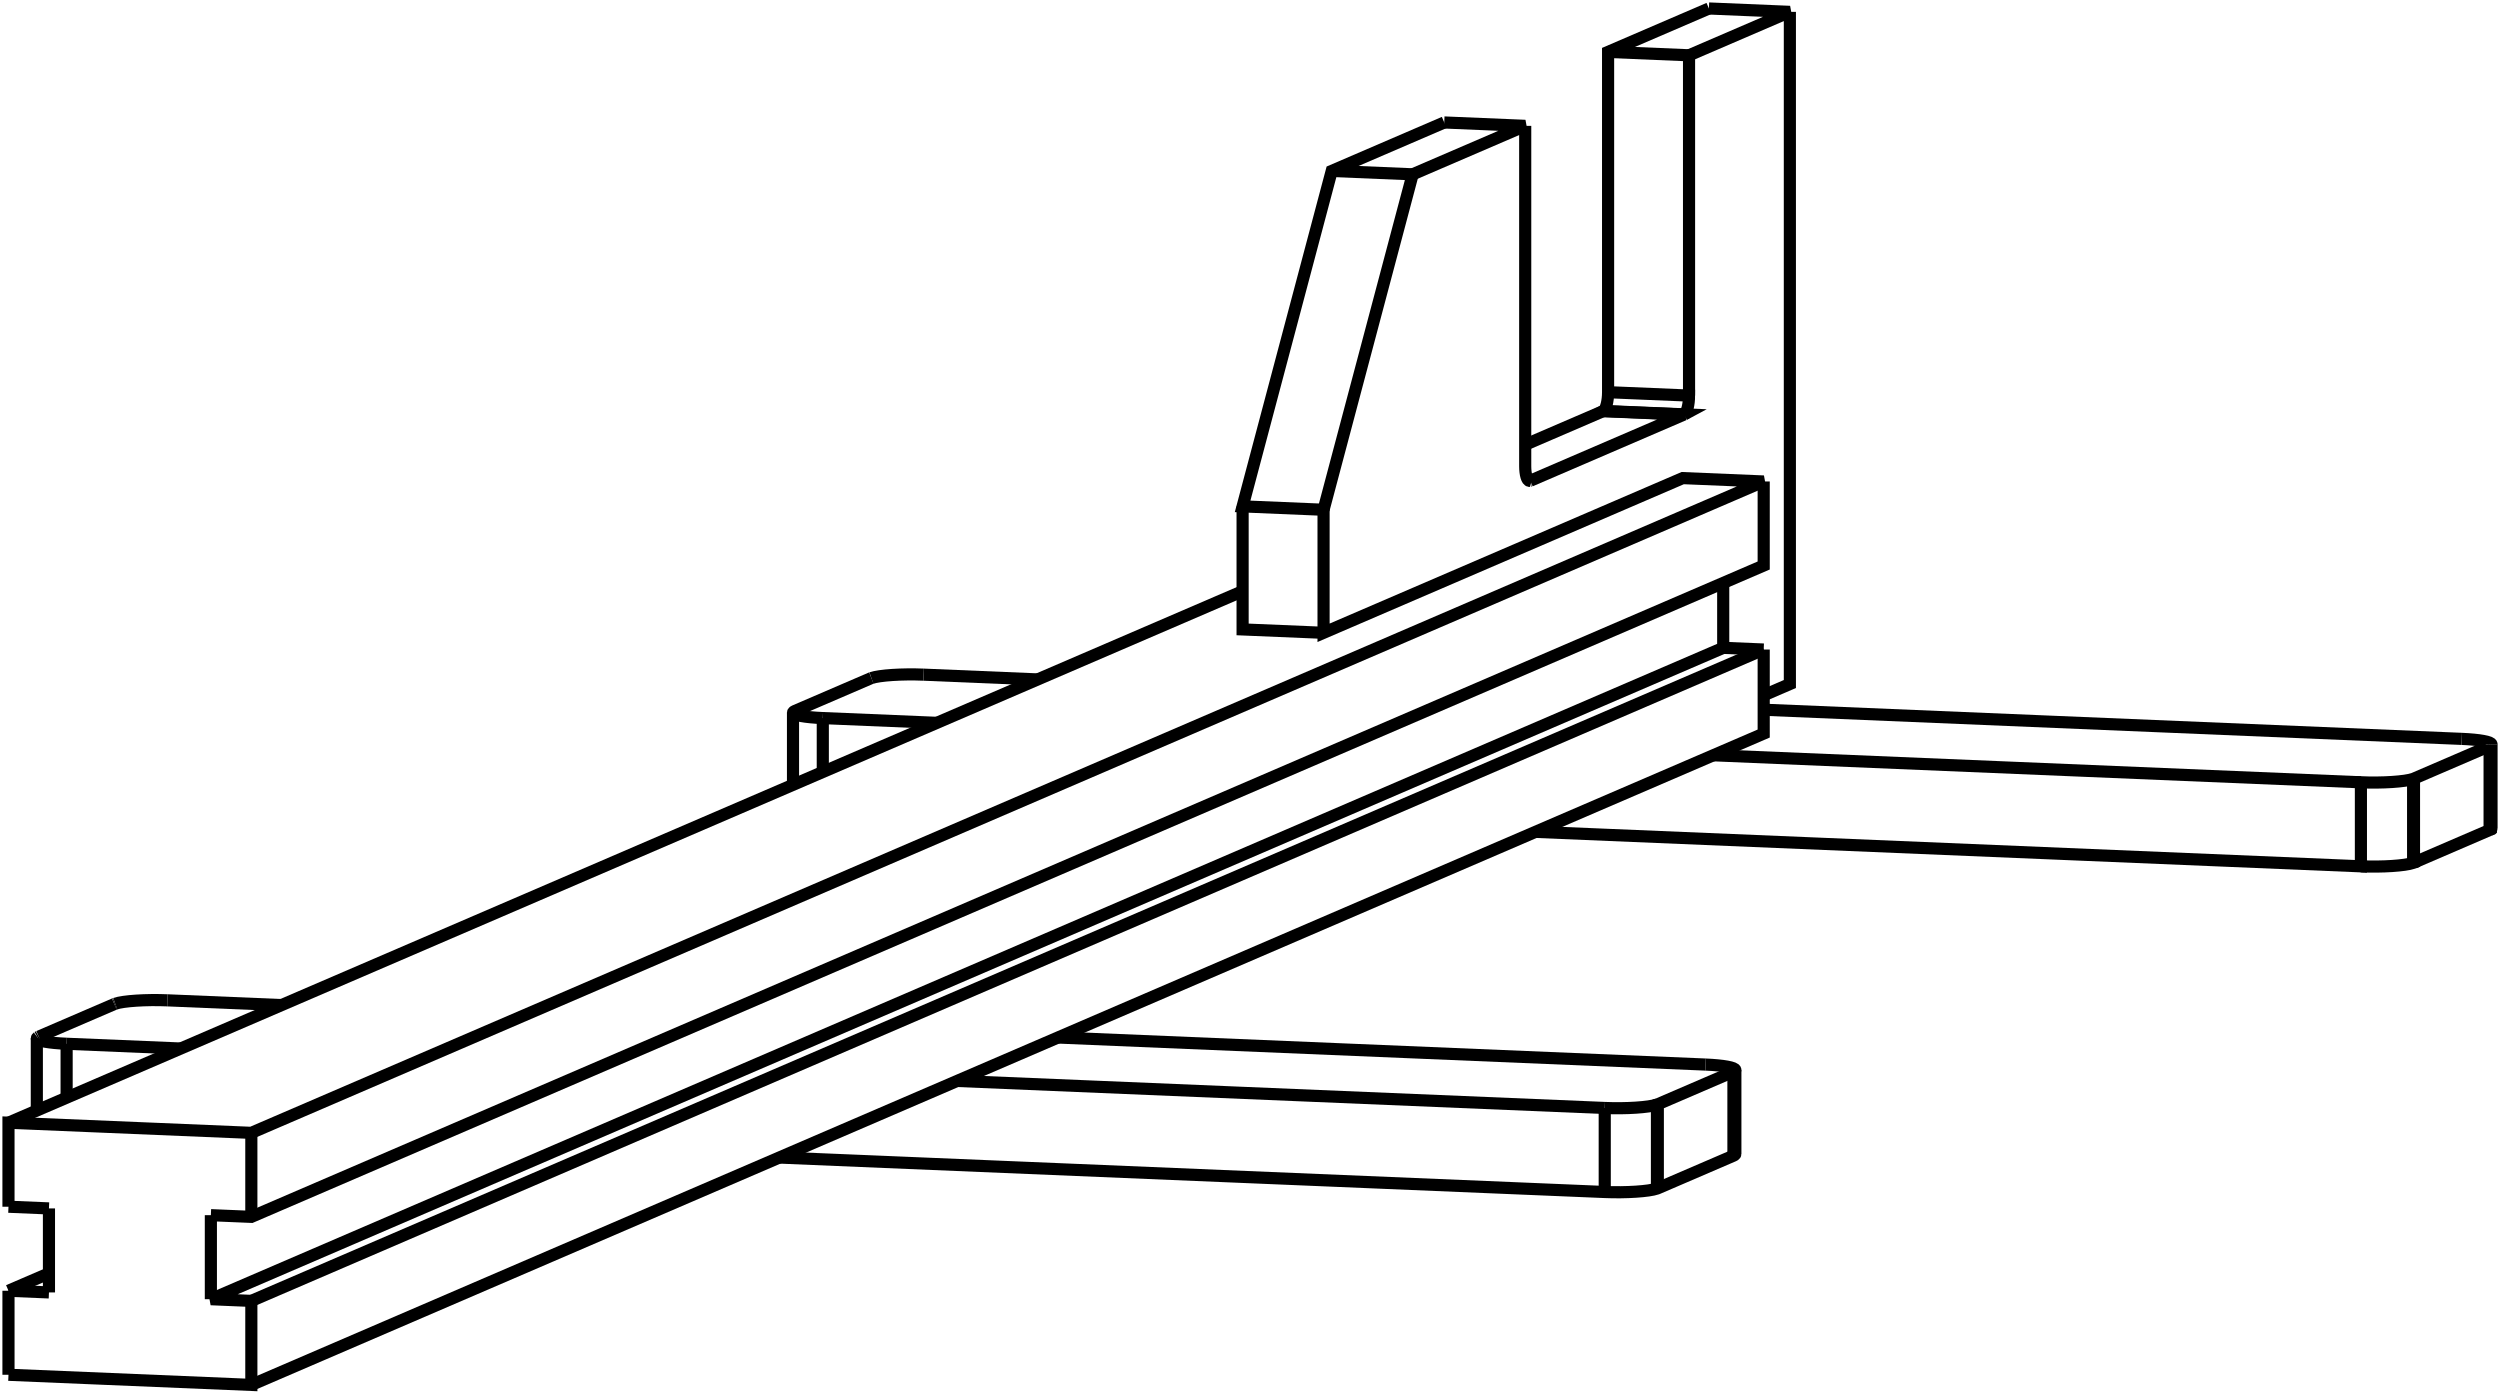
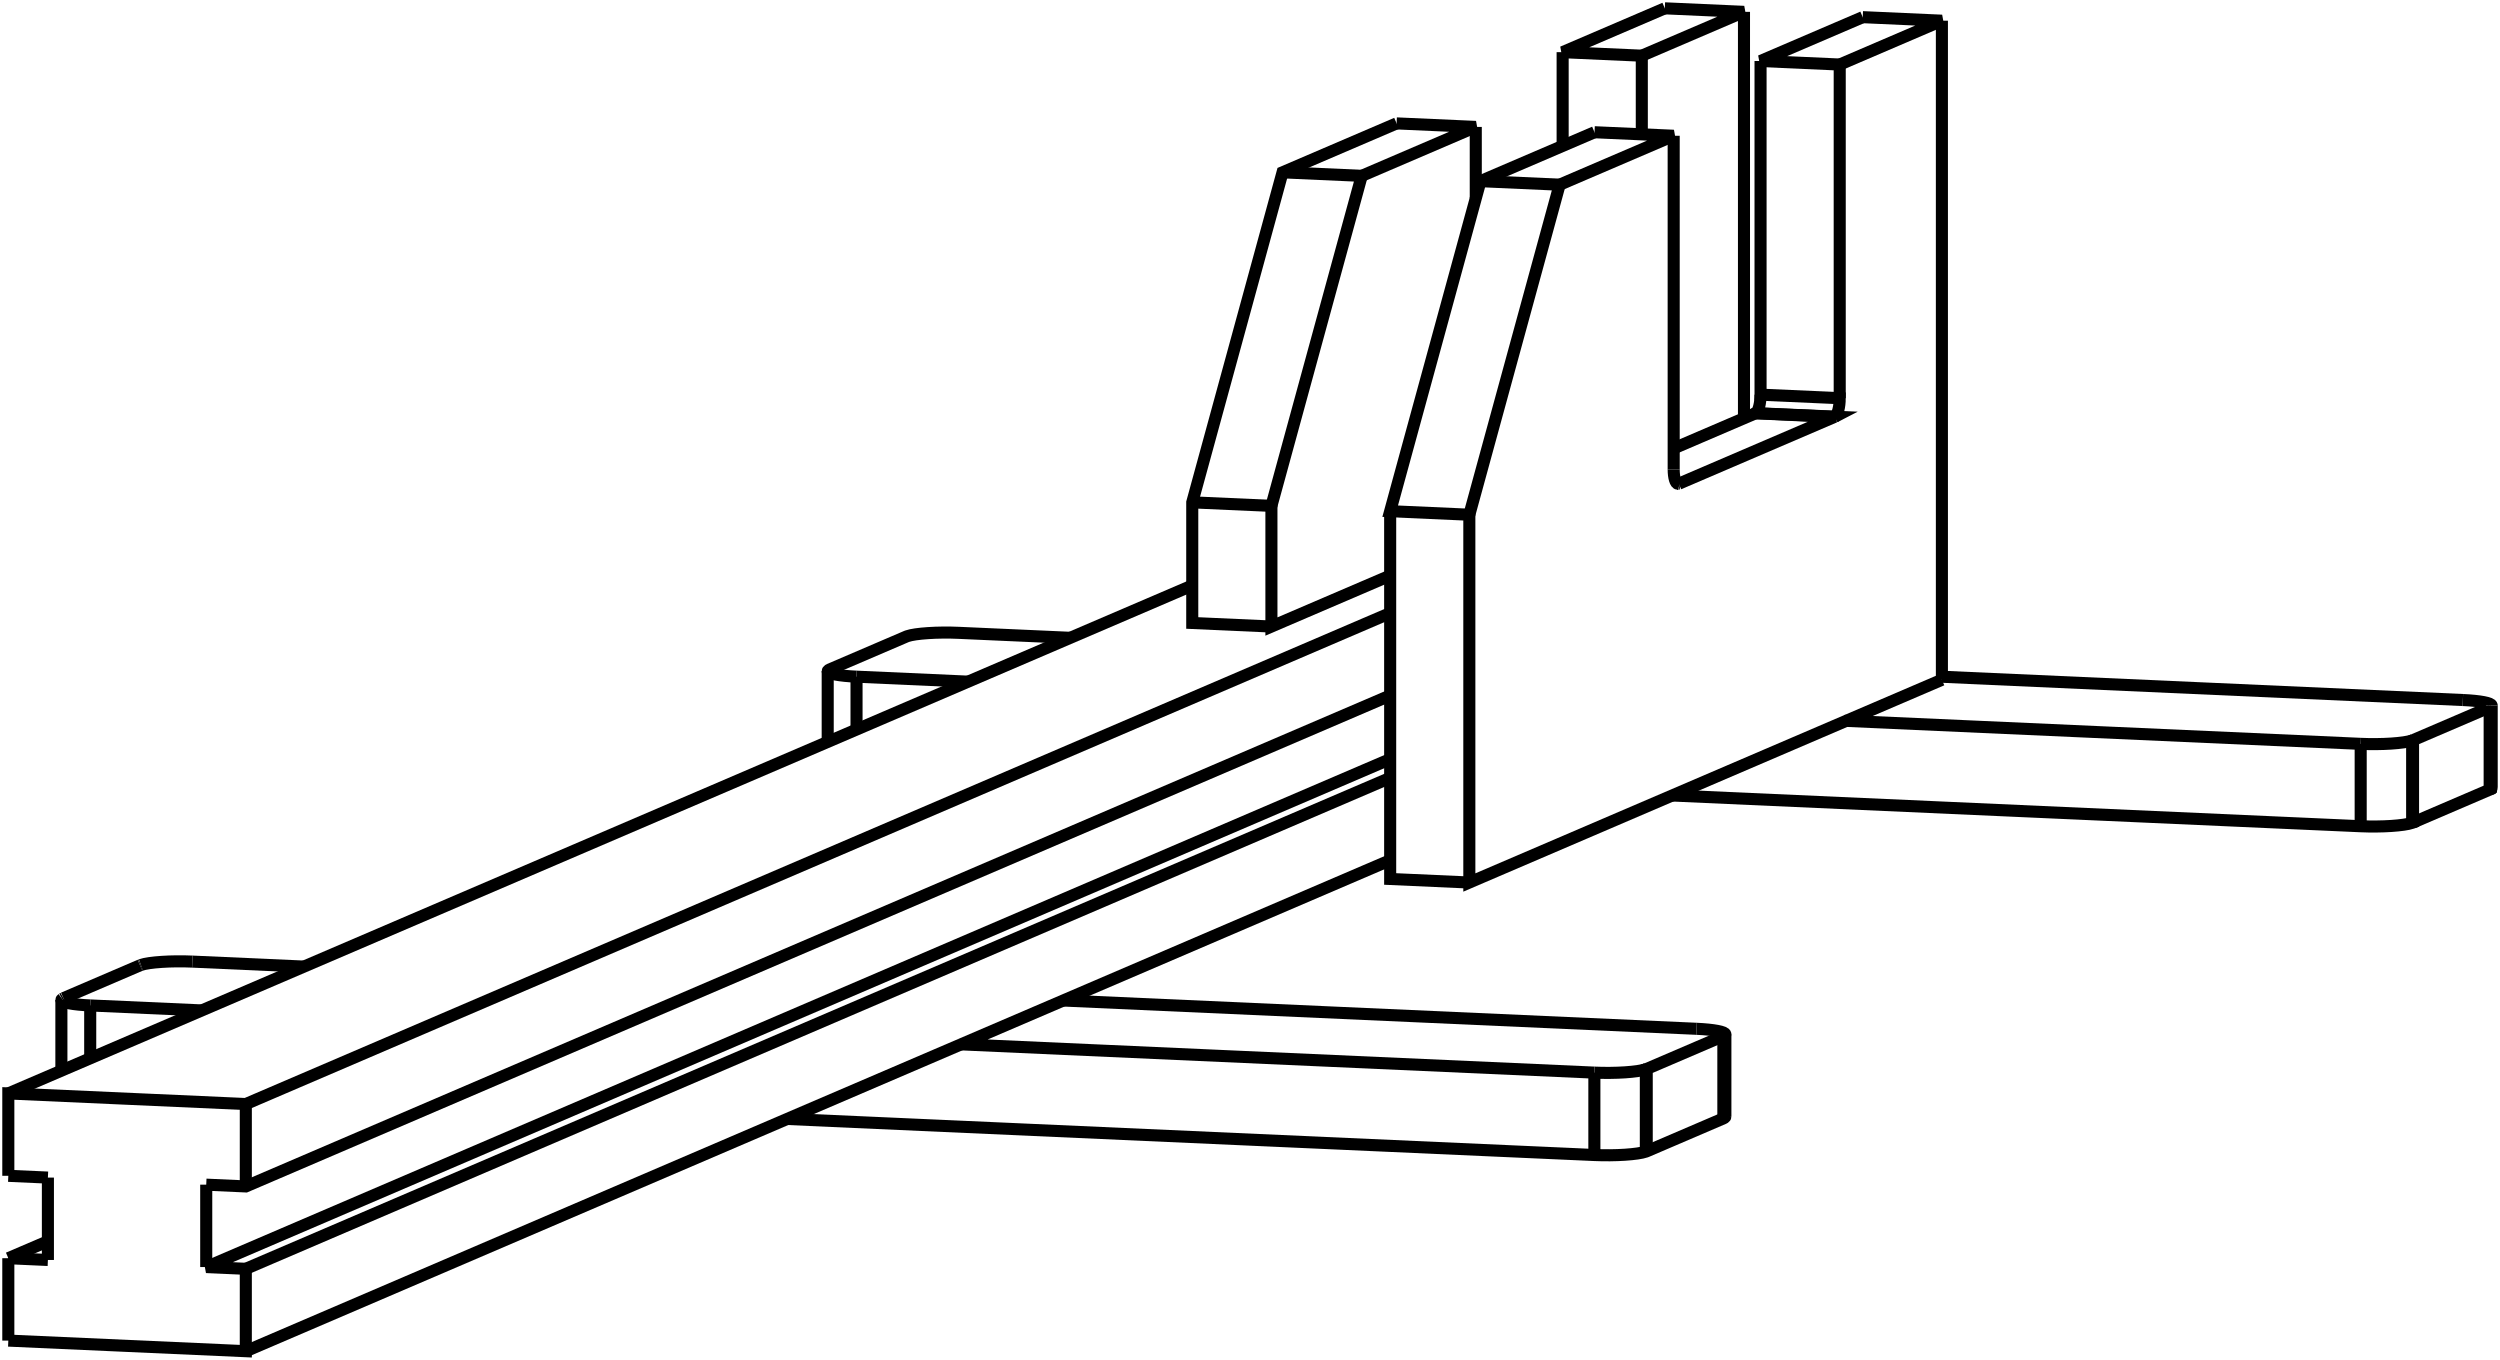
- <svg xmlns="http://www.w3.org/2000/svg" version="1.1" viewBox="-110.825 -87.421 294.857 164.339" fill="none" stroke="black" stroke-width="0.6%" vector-effect="non-scaling-stroke">
-   <path d="M -18.916 49.102 L 78.442 53.167 A 5 0.67 180 0 0 84.6 52.766 L 84.702 52.726 L 93.621 48.885 L 93.77 48.803 A 5 0.67 180 0 0 93.847 48.686" />
-   <path d="M 78.442 43.257 L 2.059 40.068 L 13.95 34.946 L 91.244 1.657 L 97.19 -0.904 L 97.19 -10.814" />
-   <path d="M -89.511 36.245 L -102.968 35.683" />
-   <path d="M -106.404 34.925 A 5 0.67 180 0 0 -106.482 35.042 A 5 0.67 180 0 0 -102.968 35.683" />
-   <path d="M -106.255 34.843 L -106.404 34.925" />
-   <path d="M -97.337 31.002 L -106.255 34.843" />
-   <path d="M -97.234 30.962 L -97.337 31.002" />
-   <path d="M -91.077 30.561 A 5 0.67 180 0 0 -97.234 30.962" />
-   <path d="M 90.333 38.136 L 13.95 34.946" />
-   <path d="M -77.619 31.123 L -91.077 30.561" />
-   <path d="M 93.77 48.803 L 93.77 38.893 A 5 0.67 180 0 0 93.847 38.776 A 5 0.67 180 0 0 90.333 38.136" />
-   <path d="M 93.621 48.885 L 93.621 38.975 L 93.77 38.893" />
-   <path d="M 84.702 52.726 L 84.702 42.816 L 93.621 38.975" />
-   <path d="M 84.6 52.766 L 84.6 42.856 L 84.702 42.816" />
-   <path d="M 78.442 43.257 A 5 0.67 180 0 0 84.6 42.856" />
-   <path d="M -81.181 75.919 L 2.059 40.068" />
-   <path d="M -109.825 74.723 L -81.181 75.919 L -81.181 66.009 L -85.955 65.81 L 92.416 -11.013 L 92.416 -18.667" />
-   <path d="M -81.181 66.009 L 97.19 -10.814" />
-   <path d="M -109.825 74.723 L -109.825 64.813" />
-   <path d="M -105.051 65.012 L -109.825 64.813" />
-   <path d="M -105.051 65.012 L -105.051 55.103" />
-   <path d="M -109.825 54.903 L -105.051 55.103" />
-   <path d="M -109.825 54.903 L -109.825 44.994 L -81.181 46.19 L 97.19 -30.633 L 87.642 -31.032 L 45.279 -12.787 L 45.279 -27.299 L 35.731 -27.698 L 46.242 -67.26 L 59.514 -72.977" />
-   <path d="M -81.181 56.099 L -81.181 46.19" />
-   <path d="M -85.955 55.9 L -81.181 56.099 L 97.19 -20.724 L 97.19 -30.633" />
-   <path d="M -85.955 65.81 L -85.955 55.9" />
-   <path d="M -105.051 62.757 L -109.825 64.813" />
-   <path d="M -0.325 -2.167 L -13.783 -2.729" />
-   <path d="M 167.627 4.846 L 91.244 1.657" />
-   <path d="M 70.269 10.69 L 167.627 14.755 L 167.627 4.846 A 5 0.67 180 0 0 173.785 4.445 L 173.888 4.405 L 182.806 0.564 L 182.955 0.482 A 5 0.67 180 0 0 183.032 0.364 L 183.032 10.274" />
-   <path d="M 92.416 -11.013 L 97.19 -10.814" />
-   <path d="M 179.519 -0.276 L 97.19 -3.713" />
-   <path d="M 183.032 0.364 A 5 0.67 180 0 0 179.519 -0.276" />
-   <path d="M 35.731 -17.696 L -109.825 44.994" />
-   <path d="M 45.279 -12.787 L 35.731 -13.185 L 35.731 -27.698" />
-   <path d="M -8.049 -7.449 L -8.152 -7.409 L -17.07 -3.568 L -17.219 -3.486 A 5 0.67 180 0 0 -17.296 -3.369 L -17.296 5.142" />
-   <path d="M -1.891 -7.85 A 5 0.67 180 0 0 -8.049 -7.449" />
-   <path d="M 11.566 -7.288 L -1.891 -7.85" />
-   <path d="M -17.296 -3.369 A 5 0.67 180 0 0 -13.783 -2.729" />
-   <path d="M 173.785 14.354 L 173.785 4.445" />
-   <path d="M 167.627 14.755 A 5 0.67 180 0 0 173.785 14.354 L 173.888 14.315 L 173.888 4.405" />
-   <path d="M 182.955 10.392 A 5 0.67 180 0 0 183.032 10.274" />
-   <path d="M 182.806 10.473 L 182.955 10.392 L 182.955 0.482" />
-   <path d="M 173.888 14.315 L 182.806 10.473 L 182.806 0.564" />
-   <path d="M 55.79 -66.862 L 69.062 -72.578 L 59.514 -72.977" />
-   <path d="M 69.062 -72.578 L 69.062 -32.444 A 2 0.589 272.391 0 0 69.573 -30.702 A 2 0.589 272.391 0 0 69.582 -30.701 L 69.564 -30.702" />
-   <path d="M 69.582 -30.701 L 69.656 -30.718 L 69.491 -30.725" />
-   <path d="M 69.656 -30.718 L 87.791 -38.528 L 78.243 -38.927 L 78.28 -38.947 A 2 0.589 272.391 0 0 78.837 -41.165 L 78.837 -81.299 L 90.729 -86.421" />
-   <path d="M 87.791 -38.528 L 87.828 -38.548 L 78.28 -38.947" />
-   <path d="M 87.828 -38.548 A 2 0.589 272.391 0 0 88.385 -40.766 L 78.837 -41.165" />
-   <path d="M 88.385 -40.766 L 88.385 -80.9 L 78.837 -81.299" />
-   <path d="M 88.385 -80.9 L 100.277 -86.022 L 90.729 -86.421" />
-   <path d="M 100.277 -86.022 L 100.277 -6.745 L 97.19 -5.415" />
-   <path d="M 45.279 -27.299 L 55.79 -66.862 L 46.242 -67.26" />
-   <path d="M 69.062 -34.973 L 78.243 -38.927" />
-   <path d="M -102.968 42.041 L -102.968 35.683" />
-   <path d="M 78.442 53.167 L 78.442 43.257" />
-   <path d="M -13.783 3.629 L -13.783 -2.729" />
-   <path d="M -106.482 35.042 L -106.482 43.554" />
-   <path d="M 93.847 38.776 L 93.847 48.686" />
+ <svg xmlns="http://www.w3.org/2000/svg" version="1.1" viewBox="-110.467 -86.786 300.534 163.432" fill="none" stroke="black" stroke-width="0.6%" vector-effect="non-scaling-stroke">
+   <path d="M -15.844 47.728 L 81.198 52.062 A 5 0.692 180 0 0 87.386 51.657 L 87.492 51.616 L 96.704 47.664 L 96.859 47.579 A 5 0.692 180 0 0 96.946 47.451" />
+   <path d="M 81.198 42.158 L 5.063 38.758 L 17.346 33.488 L 56.65 16.625" />
+   <path d="M -86.209 34.681 L -99.622 34.082" />
+   <path d="M -103 33.295 A 5 0.692 180 0 0 -103.087 33.423 A 5 0.692 180 0 0 -99.622 34.082" />
+   <path d="M -102.845 33.211 L -103 33.295" />
+   <path d="M -93.633 29.258 L -102.845 33.211" />
+   <path d="M -93.528 29.217 L -93.633 29.258" />
+   <path d="M -87.34 28.812 A 5 0.692 180 0 0 -93.528 29.217" />
+   <path d="M 93.481 36.889 L 17.346 33.488" />
+   <path d="M -73.926 29.411 L -87.34 28.812" />
+   <path d="M 96.859 47.579 L 96.859 37.676 A 5 0.692 180 0 0 96.946 37.547 A 5 0.692 180 0 0 93.481 36.889" />
+   <path d="M 96.704 47.664 L 96.704 37.76 L 96.859 37.676" />
+   <path d="M 87.492 51.616 L 87.492 41.712 L 96.704 37.76" />
+   <path d="M 87.386 51.657 L 87.386 41.753 L 87.492 41.712" />
+   <path d="M 81.198 42.158 A 5 0.692 180 0 0 87.386 41.753" />
+   <path d="M -80.917 75.646 L 5.063 38.758" />
+   <path d="M -109.467 74.371 L -80.917 75.646 L -80.917 65.742 L -85.675 65.53 L 56.65 4.468" />
+   <path d="M -80.917 65.742 L 56.65 6.722" />
+   <path d="M -109.467 74.371 L -109.467 64.467" />
+   <path d="M -104.709 64.68 L -109.467 64.467" />
+   <path d="M -104.709 64.68 L -104.709 54.776" />
+   <path d="M -109.467 54.563 L -104.709 54.776" />
+   <path d="M -109.467 54.563 L -109.467 44.66 L -80.917 45.935 L 56.65 -13.086" />
+   <path d="M -80.917 55.839 L -80.917 45.935" />
+   <path d="M -85.675 55.626 L -80.917 55.839 L 56.65 -3.182" />
+   <path d="M -85.675 65.53 L -85.675 55.626" />
+   <path d="M -104.709 62.426 L -109.467 64.467" />
+   <path d="M 5.912 -4.842 L -7.501 -5.441" />
+   <path d="M 173.319 2.635 L 111.46 -0.128 L 66.167 19.304 L 66.167 -24.91 L 56.65 -25.335 L 67.507 -65.008 L 81.216 -70.89" />
+   <path d="M 90.553 8.842 L 173.319 12.539 A 5 0.692 180 0 0 179.507 12.134 L 179.613 12.093 L 179.613 2.189 L 188.825 -1.763 L 188.98 -1.847 A 5 0.692 180 0 0 189.067 -1.976 L 189.067 7.928" />
+   <path d="M 185.602 -2.634 L 122.975 -5.432" />
+   <path d="M 18.195 -10.112 L 4.782 -10.711 A 5 0.692 180 0 0 -1.406 -10.306 L -1.512 -10.265 L -10.724 -6.313 L -10.879 -6.228 A 5 0.692 180 0 0 -10.966 -6.1 L -10.966 2.399" />
+   <path d="M 189.067 -1.976 A 5 0.692 180 0 0 185.602 -2.634" />
+   <path d="M 179.507 2.23 L 179.613 2.189" />
+   <path d="M 173.319 2.635 A 5 0.692 180 0 0 179.507 2.23" />
+   <path d="M 122.975 -5.068 L 111.46 -0.128" />
+   <path d="M -10.966 -6.1 A 5 0.692 180 0 0 -7.501 -5.441" />
+   <path d="M 32.858 -16.403 L -109.467 44.66" />
+   <path d="M 42.375 -11.469 L 32.858 -11.895 L 32.858 -26.398 L 43.714 -66.071 L 57.423 -71.953" />
+   <path d="M 56.65 -17.594 L 42.375 -11.469 L 42.375 -25.973 L 32.858 -26.398" />
+   <path d="M 66.167 19.304 L 56.65 18.879 L 56.65 -25.335" />
+   <path d="M 179.507 12.134 L 179.507 2.23" />
+   <path d="M 188.98 8.056 A 5 0.692 180 0 0 189.067 7.928" />
+   <path d="M 188.825 8.14 L 188.98 8.056 L 188.98 -1.847" />
+   <path d="M 179.613 12.093 L 188.825 8.14 L 188.825 -1.763" />
+   <path d="M 53.231 -65.646 L 66.94 -71.528 L 57.423 -71.953" />
+   <path d="M 66.94 -71.528 L 66.94 -62.939" />
+   <path d="M 86.9 -70.636 L 86.9 -80.091 L 77.383 -80.516 L 89.666 -85.786" />
+   <path d="M 86.9 -80.091 L 99.183 -85.361 L 89.666 -85.786" />
+   <path d="M 99.183 -85.361 L 99.183 -36.508" />
+   <path d="M 42.375 -25.973 L 53.231 -65.646 L 43.714 -66.071" />
+   <path d="M 77.023 -64.583 L 90.732 -70.465 L 81.216 -70.89" />
+   <path d="M 66.167 -24.91 L 77.023 -64.583 L 67.507 -65.008" />
+   <path d="M 122.975 -84.298 L 122.975 -5.068" />
+   <path d="M 110.692 -79.028 L 122.975 -84.298 L 113.458 -84.723" />
+   <path d="M 110.692 -38.918 L 110.692 -79.028 L 101.175 -79.453 L 113.458 -84.723" />
+   <path d="M 110.117 -36.694 A 2 0.608 272.558 0 0 110.692 -38.918 L 101.175 -39.343 L 101.175 -79.453" />
+   <path d="M 110.078 -36.674 L 110.117 -36.694 L 100.6 -37.119 A 2 0.608 272.558 0 0 101.175 -39.343" />
+   <path d="M 91.347 -28.637 L 110.078 -36.674 L 100.561 -37.099 L 100.6 -37.119" />
+   <path d="M 91.27 -28.62 L 91.347 -28.637 L 91.17 -28.645" />
+   <path d="M 90.732 -30.355 A 2 0.608 272.558 0 0 91.257 -28.62 A 2 0.608 272.558 0 0 91.27 -28.62 L 91.245 -28.621" />
+   <path d="M 90.732 -70.465 L 90.732 -30.355" />
+   <path d="M 90.732 -32.882 L 100.561 -37.099" />
+   <path d="M 77.383 -69.246 L 77.383 -80.516" />
+   <path d="M -99.622 40.436 L -99.622 34.082" />
+   <path d="M 81.198 52.062 L 81.198 42.158" />
+   <path d="M -7.501 0.913 L -7.501 -5.441" />
+   <path d="M 173.319 12.539 L 173.319 2.635" />
+   <path d="M -103.087 33.423 L -103.087 41.922" />
+   <path d="M 96.946 37.547 L 96.946 47.451" />
</svg>
